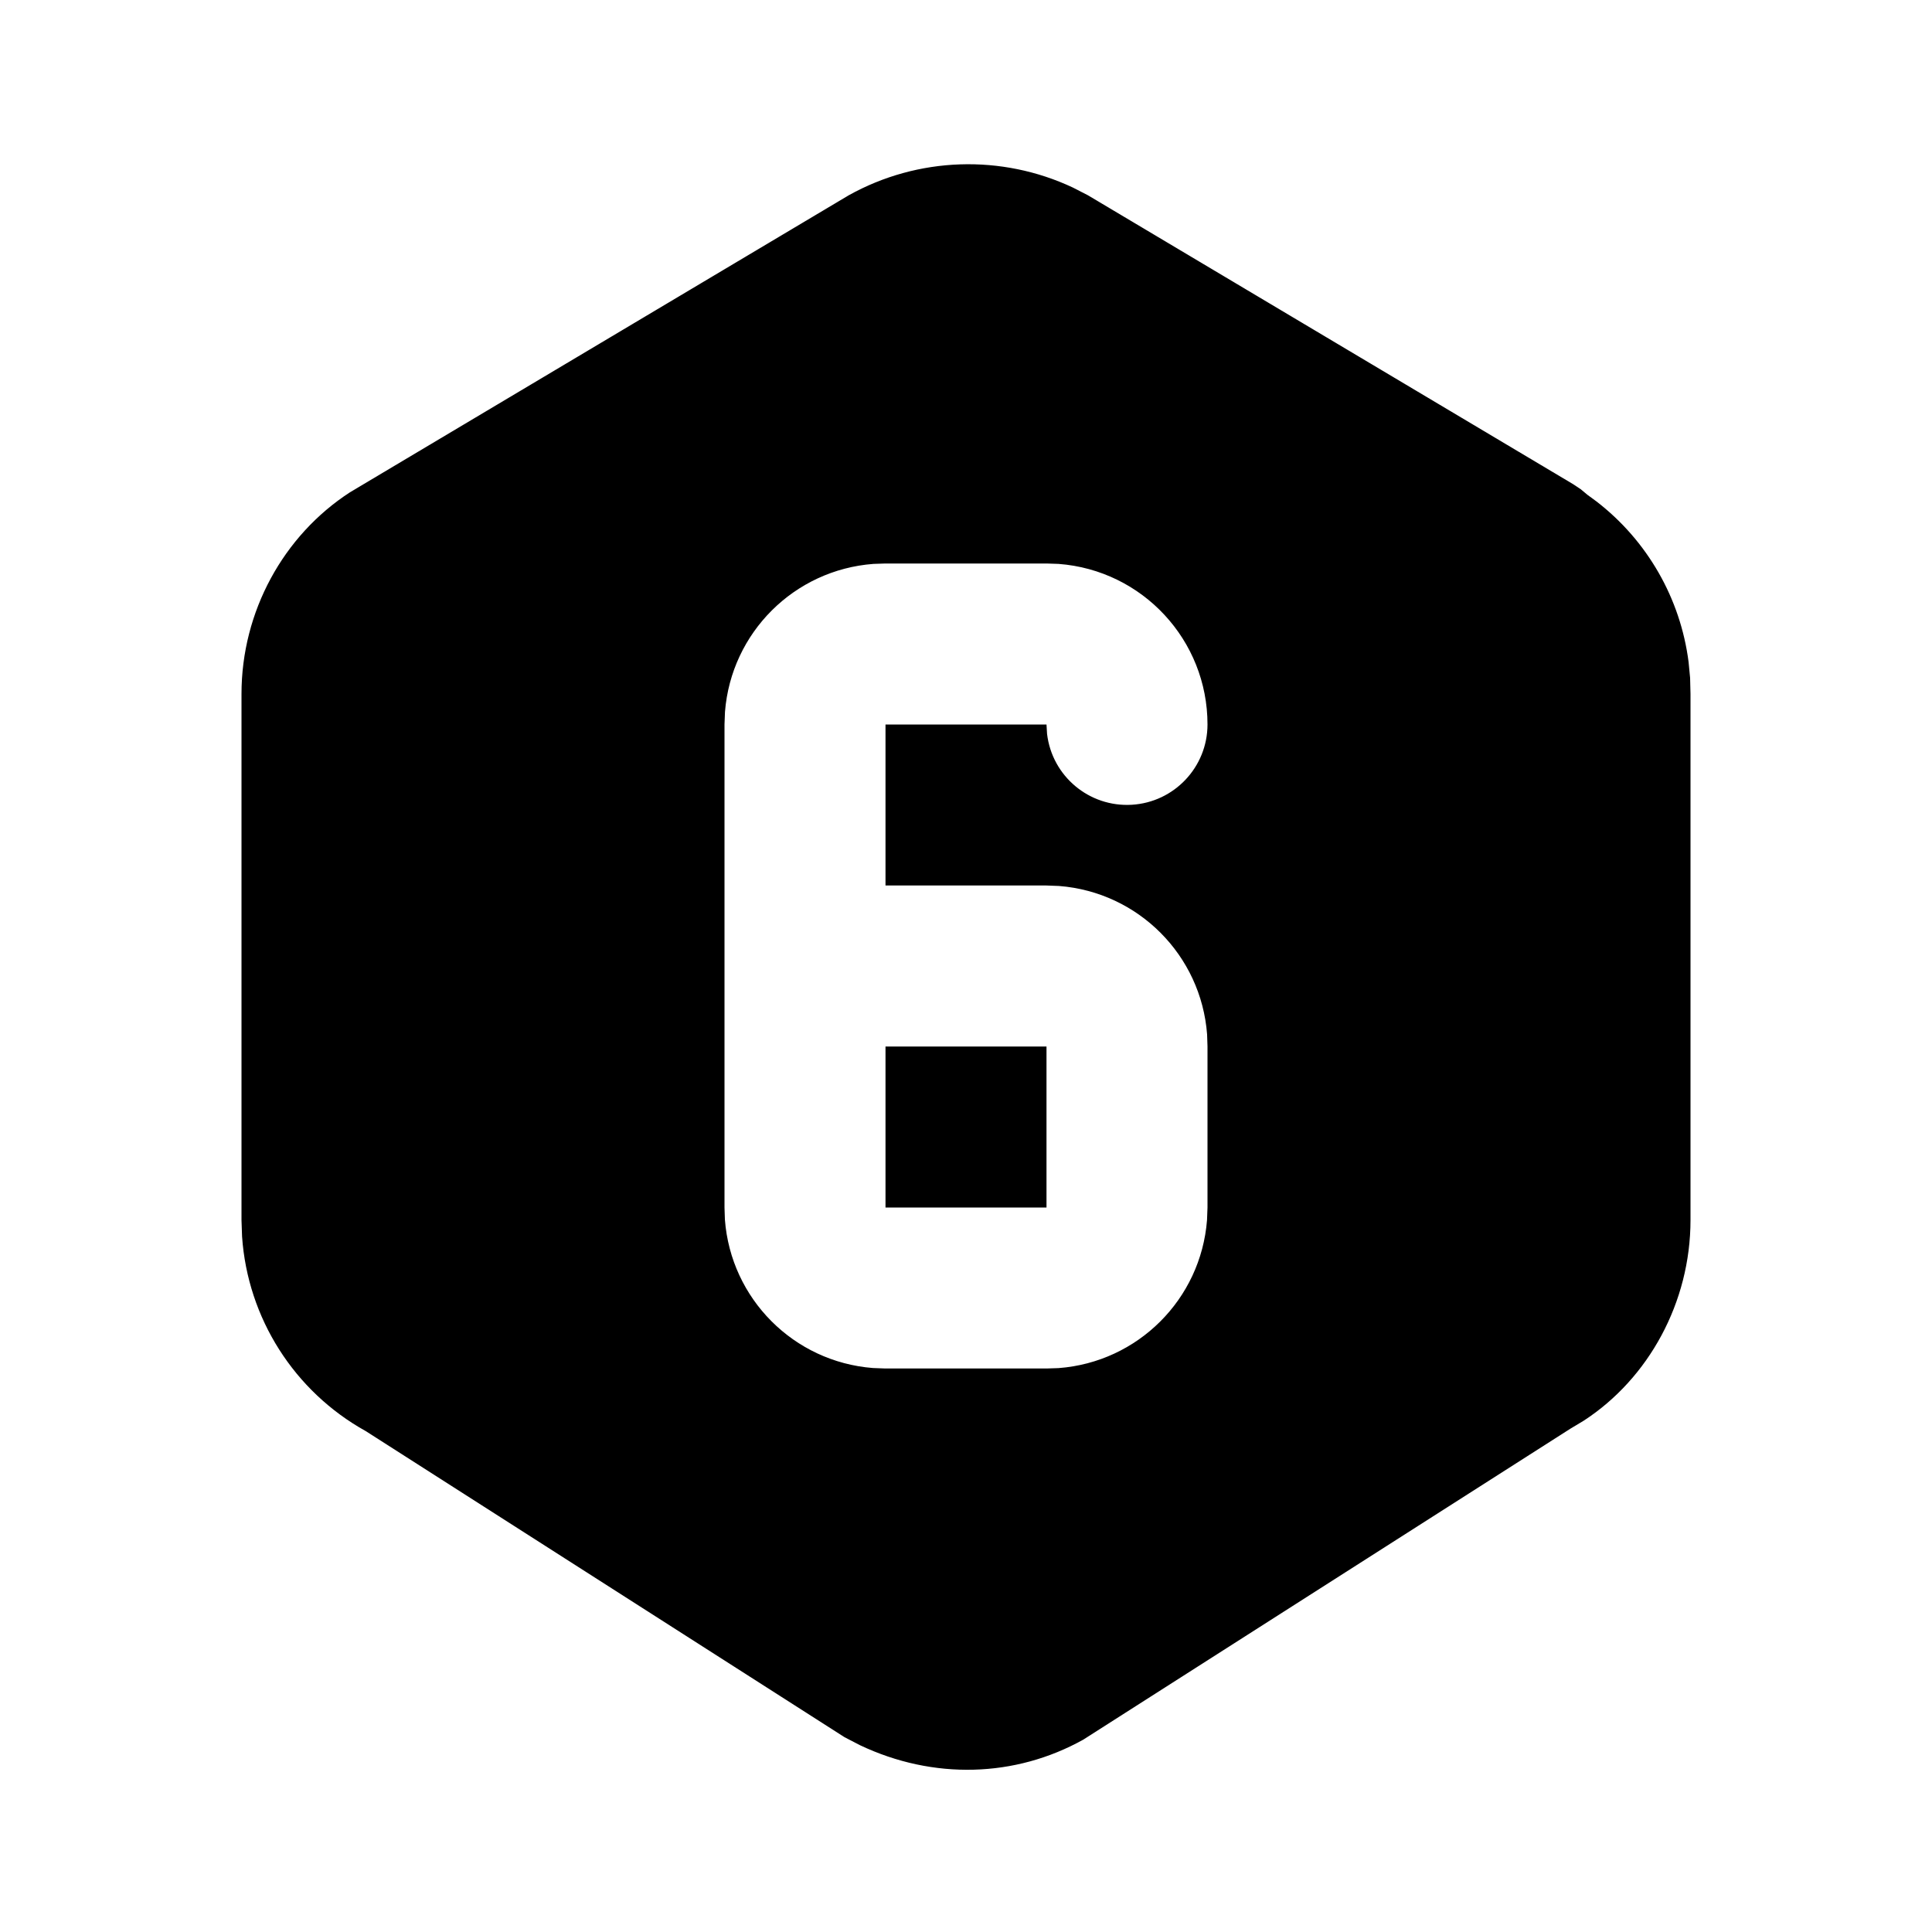
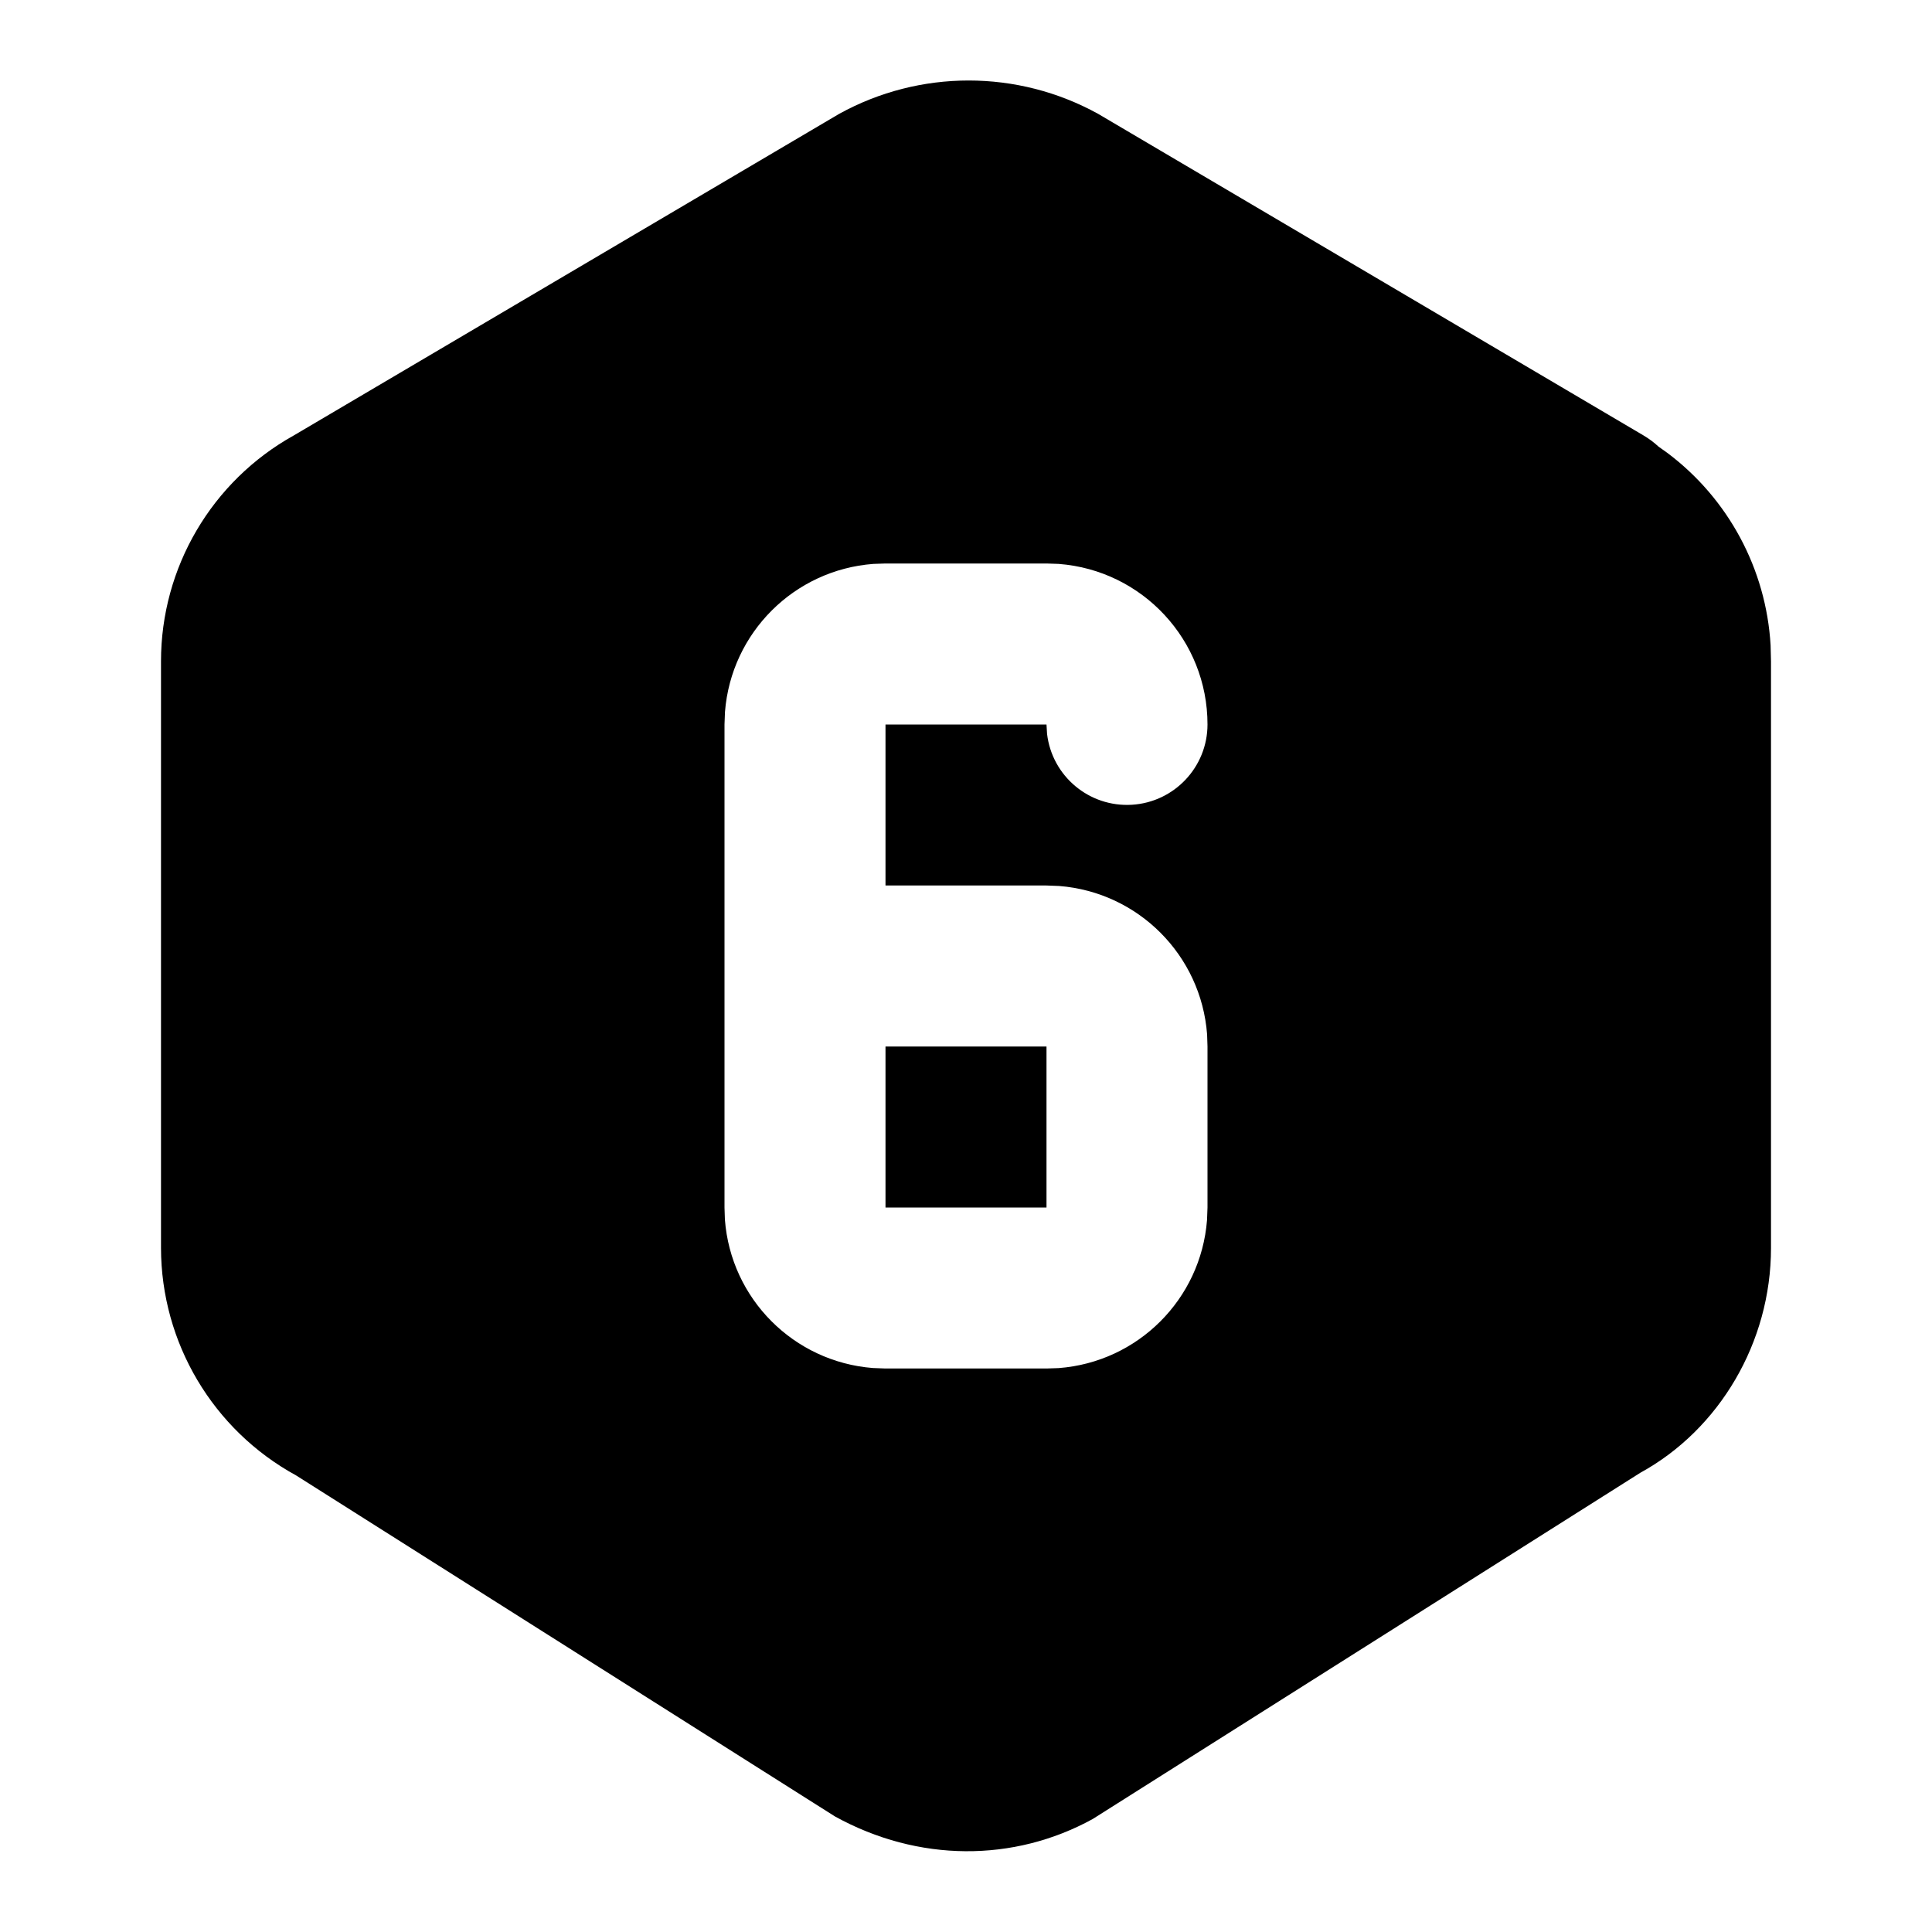
<svg xmlns="http://www.w3.org/2000/svg" class="icon icon-tabler icon-tabler-hexagon-6-filled" width="24" height="24" viewBox="0 0 24 24" stroke-width="2" stroke="currentColor" fill="none" stroke-linecap="round" stroke-linejoin="round">
  <path stroke="none" d="M0 0h24v24H0z" fill="none" />
-   <path d="M10.543 2.426c.862 -.48 1.9 -.512 2.785 -.096l.187 .096l6.026 3.588l.095 .063l.084 .07l.113 .083a3 3 0 0 1 1.143 1.992l.019 .198l.005 .2v6.536c0 1.022 -.52 1.968 -1.326 2.492l-.165 .099l-6.053 3.864c-.845 .47 -1.86 .501 -2.772 .069l-.193 -.1l-5.947 -3.802a3 3 0 0 1 -1.537 -2.418l-.007 -.203v-6.537c0 -1.022 .52 -1.968 1.348 -2.505l6.195 -3.689zm2.457 4.574h-2l-.15 .005a2 2 0 0 0 -1.844 1.838l-.006 .157v6l.005 .15a2 2 0 0 0 1.838 1.844l.157 .006h2l.15 -.005a2 2 0 0 0 1.844 -1.838l.006 -.157v-2l-.005 -.15a2 2 0 0 0 -1.838 -1.844l-.157 -.006h-2v-2h2l.007 .117a1 1 0 0 0 1.993 -.117a2 2 0 0 0 -1.85 -1.995l-.15 -.005zm0 6v2h-2v-2h2z" stroke-width="0" fill="currentColor" />
+   <path d="M10.425 1.414a3.33 3.33 0 0 1 3.216 0l6.775 3.995c.067 .04 .127 .084 .18 .133l.008 .007l.107 .076a3.223 3.223 0 0 1 1.284 2.39l.005 .203v7.284c0 1.175 -.643 2.256 -1.623 2.793l-6.804 4.302c-.98 .538 -2.166 .538 -3.2 -.032l-6.695 -4.237a3.226 3.226 0 0 1 -1.678 -2.826v-7.285a3.21 3.21 0 0 1 1.65 -2.808zm2.575 5.586h-2l-.15 .005a2 2 0 0 0 -1.844 1.838l-.006 .157v6l.005 .15a2 2 0 0 0 1.838 1.844l.157 .006h2l.15 -.005a2 2 0 0 0 1.844 -1.838l.006 -.157v-2l-.005 -.15a2 2 0 0 0 -1.838 -1.844l-.157 -.006h-2v-2h2l.007 .117a1 1 0 0 0 1.993 -.117a2 2 0 0 0 -1.85 -1.995l-.15 -.005zm0 6v2h-2v-2h2z" stroke-width="0" fill="currentColor" />
</svg>
